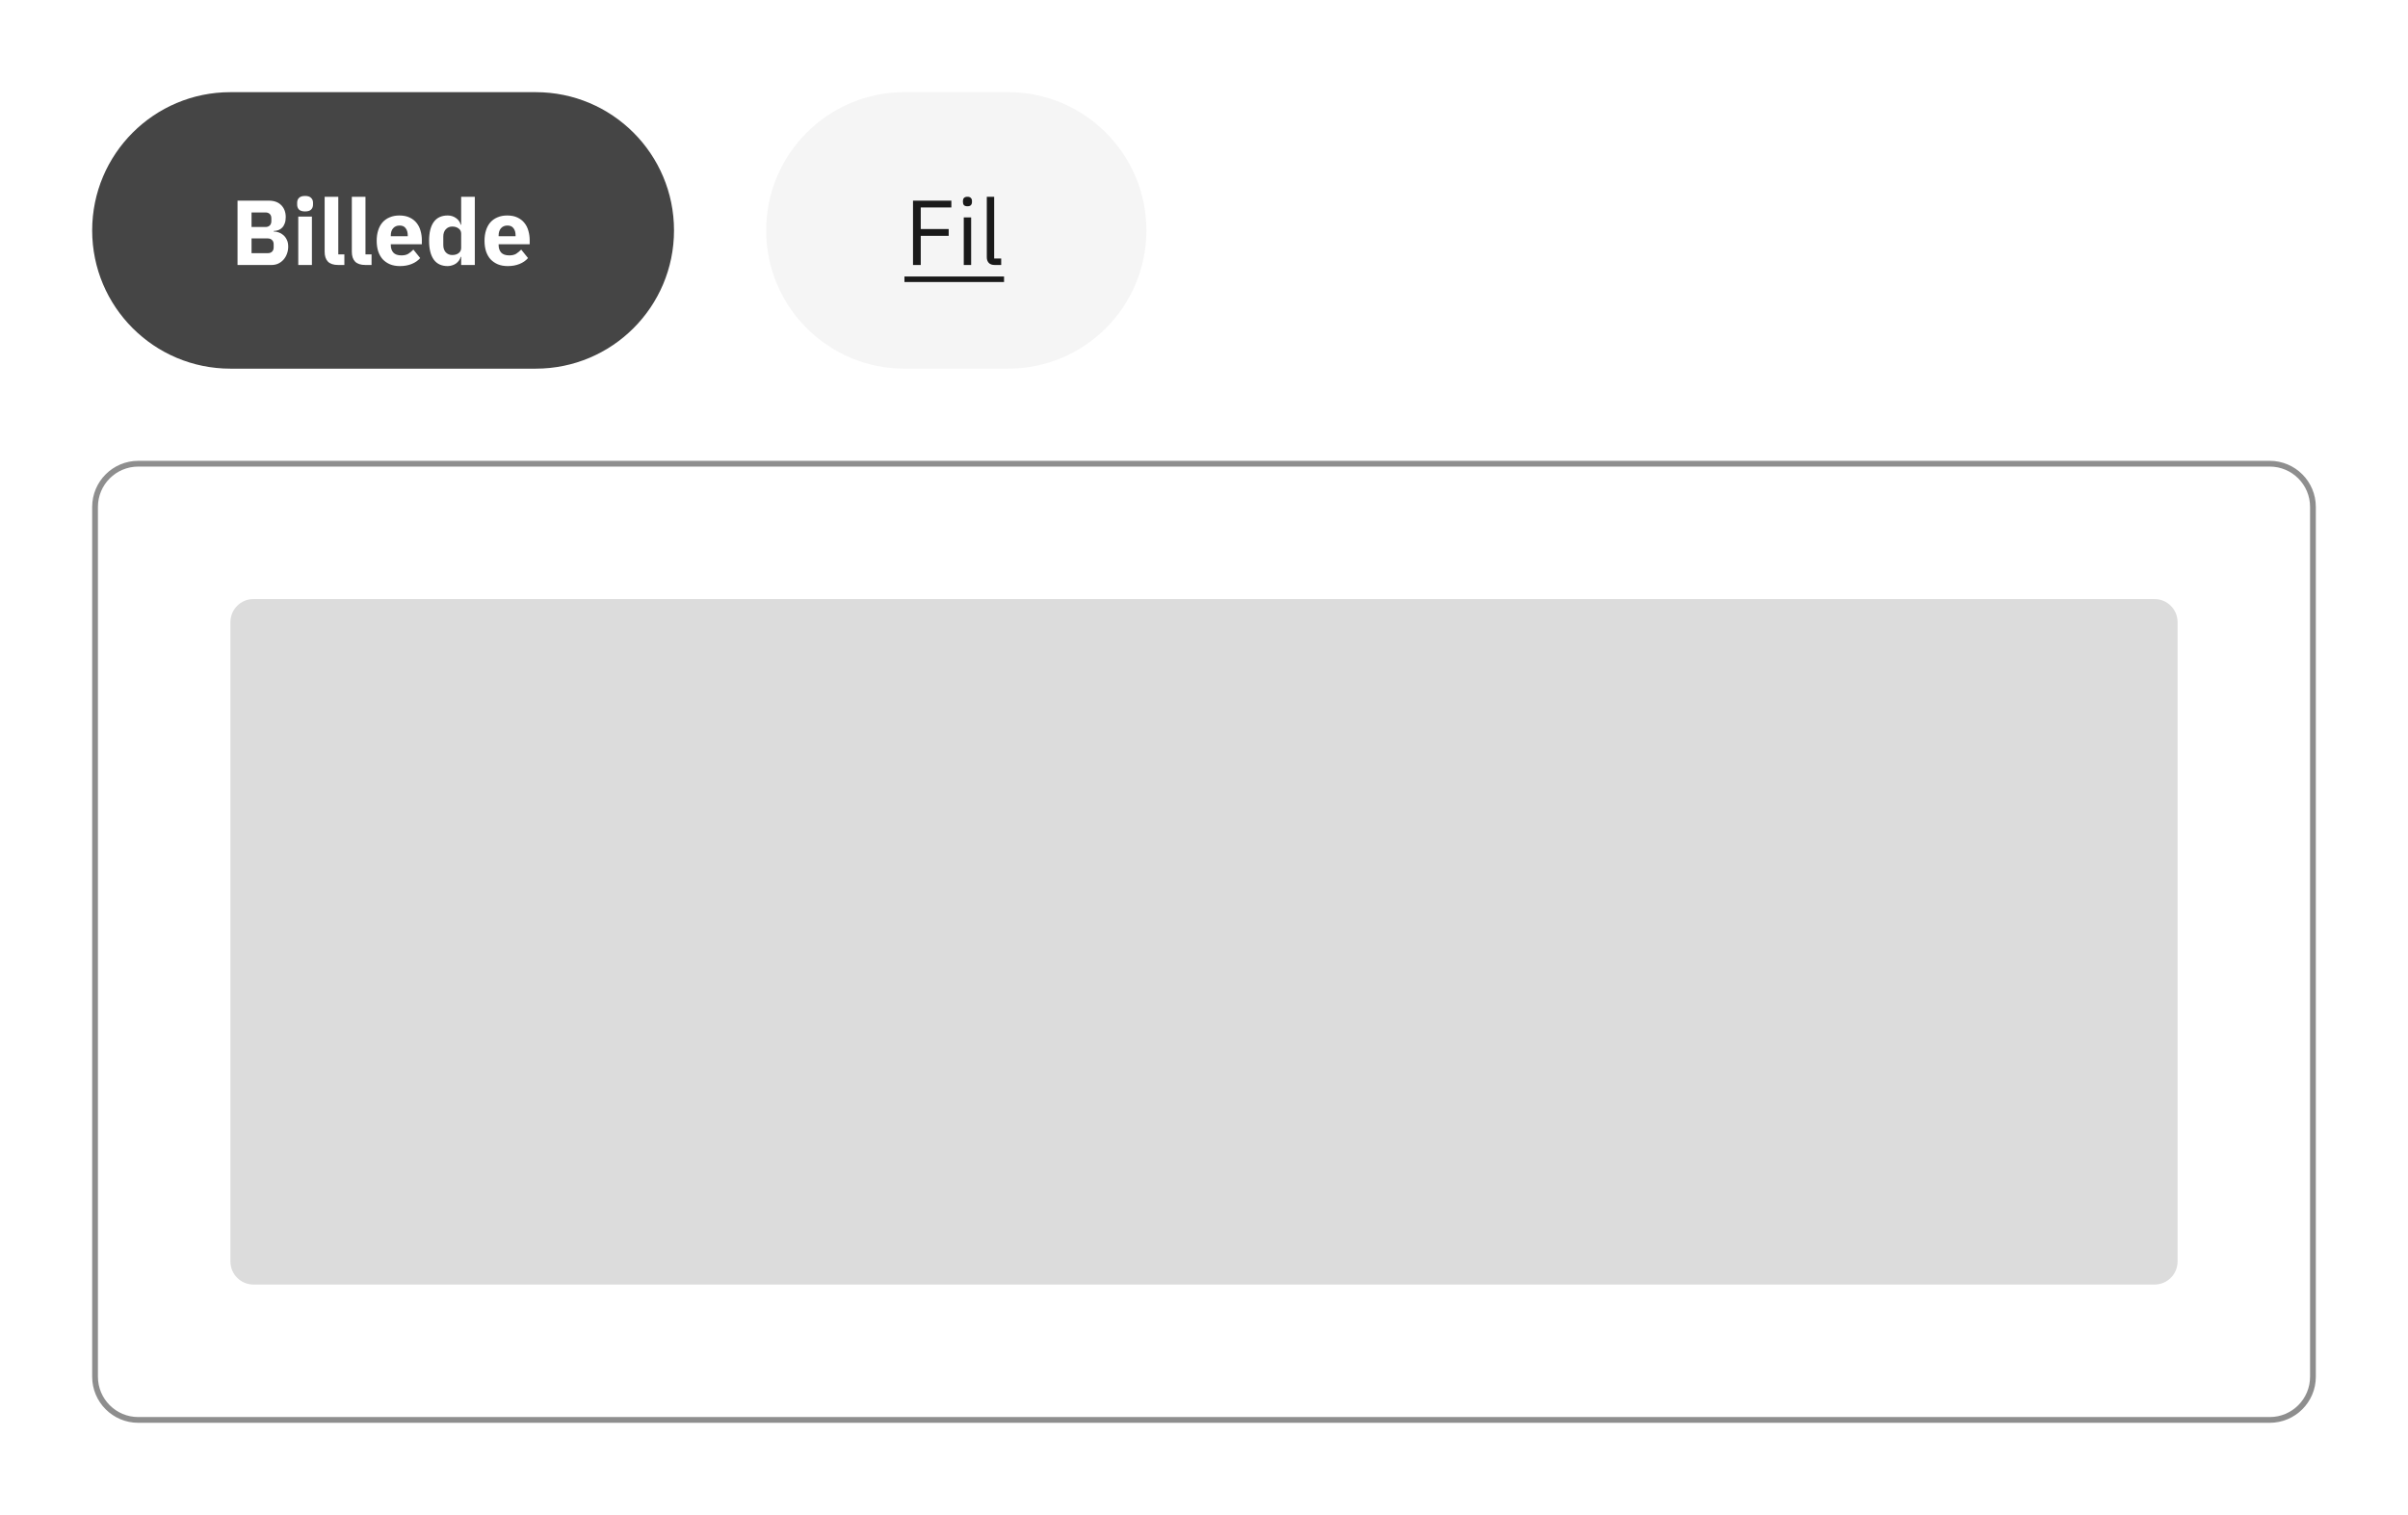
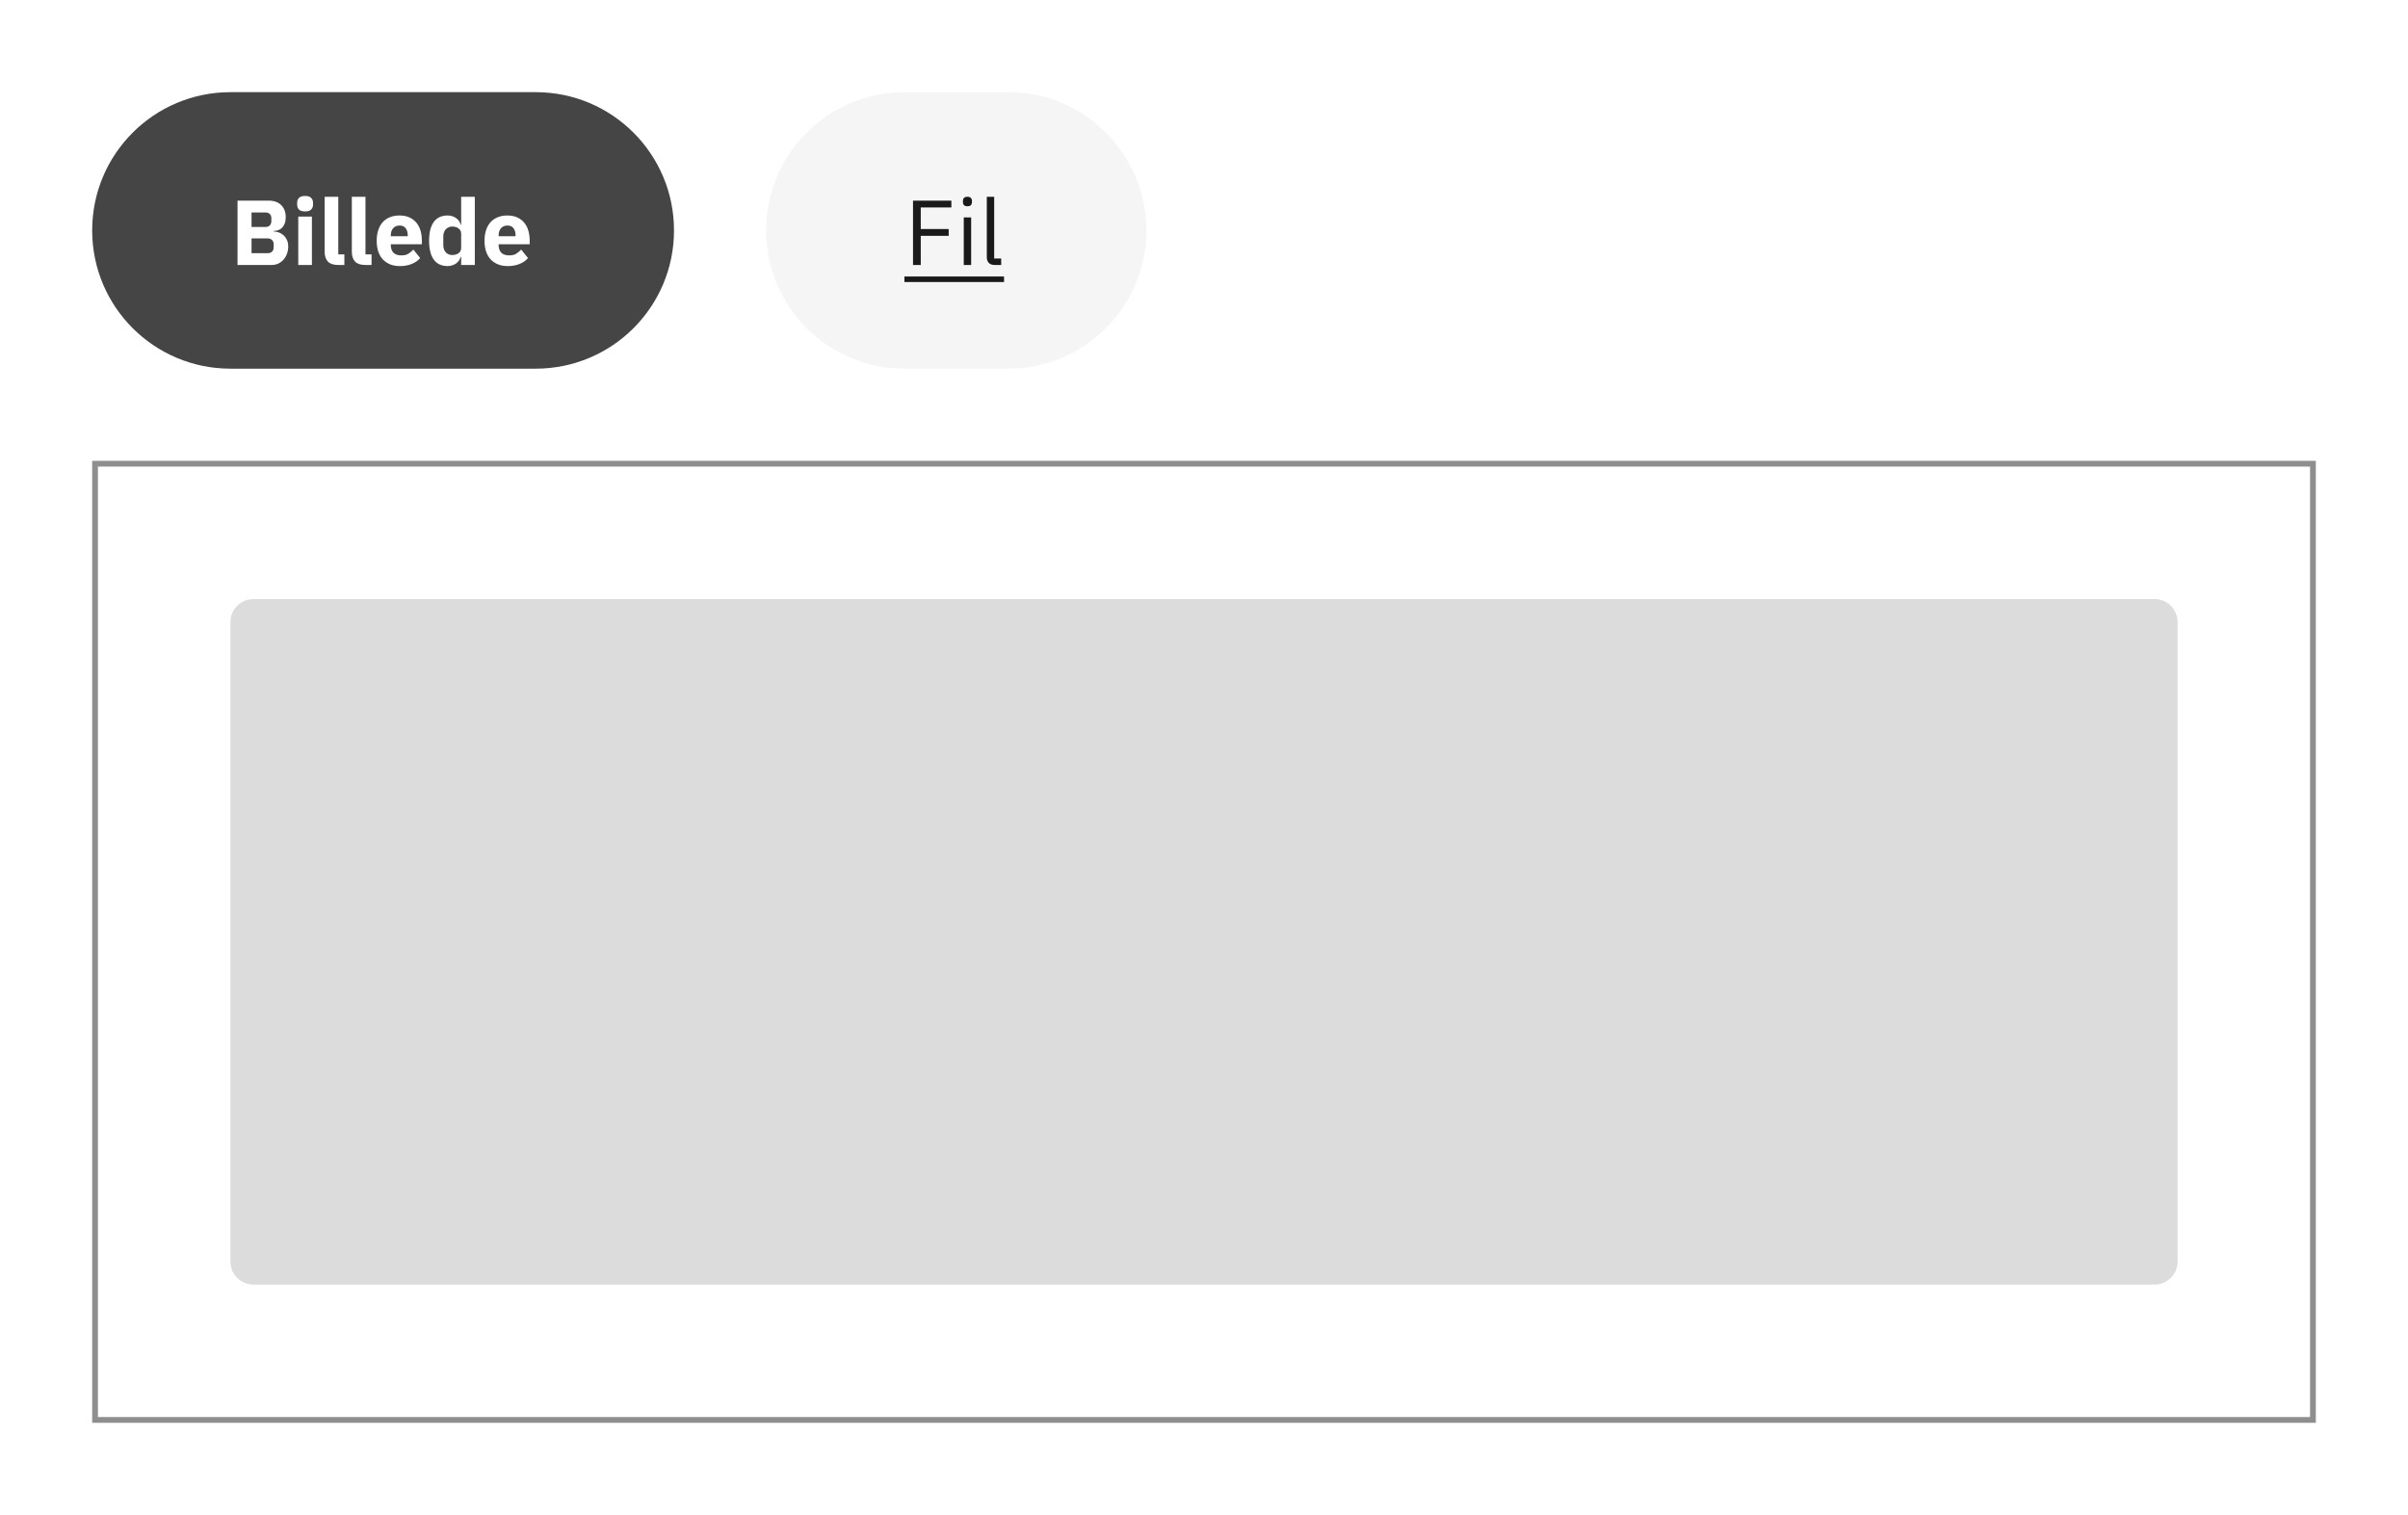
<svg xmlns="http://www.w3.org/2000/svg" width="418" height="263" viewBox="0 0 418 263" fill="none">
  <rect width="418" height="263" fill="white" />
  <rect x="16" y="16" width="101" height="48" rx="24" fill="#454545" />
  <path d="M41.232 34.832H46.656C47.584 34.832 48.304 35.093 48.816 35.616C49.339 36.139 49.6 36.832 49.6 37.696C49.6 38.123 49.541 38.485 49.424 38.784C49.317 39.083 49.168 39.328 48.976 39.52C48.795 39.712 48.576 39.856 48.32 39.952C48.075 40.037 47.808 40.085 47.52 40.096V40.192C47.787 40.192 48.064 40.24 48.352 40.336C48.651 40.432 48.923 40.587 49.168 40.8C49.413 41.003 49.616 41.269 49.776 41.6C49.947 41.931 50.032 42.336 50.032 42.816C50.032 43.253 49.957 43.669 49.808 44.064C49.669 44.448 49.472 44.784 49.216 45.072C48.96 45.36 48.656 45.589 48.304 45.76C47.952 45.92 47.568 46 47.152 46H41.232V34.832ZM43.664 43.952H46.464C46.784 43.952 47.035 43.867 47.216 43.696C47.408 43.515 47.504 43.264 47.504 42.944V42.4C47.504 42.08 47.408 41.835 47.216 41.664C47.035 41.483 46.784 41.392 46.464 41.392H43.664V43.952ZM43.664 39.408H46.08C46.4 39.408 46.651 39.317 46.832 39.136C47.013 38.955 47.104 38.704 47.104 38.384V37.904C47.104 37.584 47.013 37.333 46.832 37.152C46.651 36.971 46.4 36.88 46.08 36.88H43.664V39.408ZM52.96 36.704C52.48 36.704 52.128 36.597 51.904 36.384C51.691 36.16 51.584 35.877 51.584 35.536V35.184C51.584 34.843 51.691 34.565 51.904 34.352C52.128 34.128 52.48 34.016 52.96 34.016C53.44 34.016 53.786 34.128 54 34.352C54.224 34.565 54.336 34.843 54.336 35.184V35.536C54.336 35.877 54.224 36.16 54 36.384C53.786 36.597 53.44 36.704 52.96 36.704ZM51.776 37.6H54.144V46H51.776V37.6ZM58.706 46C57.895 46 57.298 45.803 56.914 45.408C56.541 45.013 56.354 44.443 56.354 43.696V34.16H58.722V44.16H59.778V46H58.706ZM63.425 46C62.614 46 62.017 45.803 61.633 45.408C61.259 45.013 61.073 44.443 61.073 43.696V34.16H63.441V44.16H64.497V46H63.425ZM69.421 46.192C68.781 46.192 68.21 46.091 67.709 45.888C67.207 45.675 66.781 45.381 66.428 45.008C66.087 44.624 65.826 44.16 65.644 43.616C65.474 43.072 65.388 42.464 65.388 41.792C65.388 41.131 65.474 40.533 65.644 40C65.815 39.456 66.066 38.992 66.397 38.608C66.738 38.224 67.154 37.931 67.644 37.728C68.135 37.515 68.695 37.408 69.325 37.408C70.018 37.408 70.61 37.525 71.1 37.76C71.602 37.995 72.007 38.309 72.317 38.704C72.636 39.099 72.866 39.557 73.004 40.08C73.154 40.592 73.228 41.131 73.228 41.696V42.4H67.837V42.528C67.837 43.083 67.986 43.525 68.284 43.856C68.583 44.176 69.052 44.336 69.692 44.336C70.183 44.336 70.583 44.24 70.892 44.048C71.202 43.845 71.49 43.605 71.757 43.328L72.941 44.8C72.567 45.237 72.076 45.579 71.469 45.824C70.871 46.069 70.189 46.192 69.421 46.192ZM69.373 39.152C68.892 39.152 68.514 39.312 68.237 39.632C67.97 39.941 67.837 40.357 67.837 40.88V41.008H70.781V40.864C70.781 40.352 70.663 39.941 70.428 39.632C70.204 39.312 69.853 39.152 69.373 39.152ZM80.053 44.592H79.973C79.909 44.816 79.808 45.029 79.669 45.232C79.53 45.424 79.359 45.595 79.157 45.744C78.965 45.883 78.741 45.989 78.485 46.064C78.24 46.149 77.984 46.192 77.717 46.192C76.65 46.192 75.845 45.819 75.301 45.072C74.757 44.315 74.485 43.221 74.485 41.792C74.485 40.363 74.757 39.275 75.301 38.528C75.845 37.781 76.65 37.408 77.717 37.408C78.261 37.408 78.741 37.557 79.157 37.856C79.584 38.155 79.856 38.539 79.973 39.008H80.053V34.16H82.421V46H80.053V44.592ZM78.501 44.272C78.949 44.272 79.317 44.165 79.605 43.952C79.903 43.728 80.053 43.424 80.053 43.04V40.56C80.053 40.176 79.903 39.877 79.605 39.664C79.317 39.44 78.949 39.328 78.501 39.328C78.053 39.328 77.68 39.488 77.381 39.808C77.093 40.117 76.949 40.539 76.949 41.072V42.528C76.949 43.061 77.093 43.488 77.381 43.808C77.68 44.117 78.053 44.272 78.501 44.272ZM88.139 46.192C87.499 46.192 86.929 46.091 86.427 45.888C85.926 45.675 85.499 45.381 85.147 45.008C84.806 44.624 84.545 44.16 84.363 43.616C84.193 43.072 84.107 42.464 84.107 41.792C84.107 41.131 84.193 40.533 84.363 40C84.534 39.456 84.785 38.992 85.115 38.608C85.457 38.224 85.873 37.931 86.363 37.728C86.854 37.515 87.414 37.408 88.043 37.408C88.737 37.408 89.329 37.525 89.819 37.76C90.321 37.995 90.726 38.309 91.035 38.704C91.355 39.099 91.585 39.557 91.723 40.08C91.873 40.592 91.947 41.131 91.947 41.696V42.4H86.555V42.528C86.555 43.083 86.705 43.525 87.003 43.856C87.302 44.176 87.771 44.336 88.411 44.336C88.902 44.336 89.302 44.24 89.611 44.048C89.921 43.845 90.209 43.605 90.475 43.328L91.659 44.8C91.286 45.237 90.795 45.579 90.187 45.824C89.59 46.069 88.907 46.192 88.139 46.192ZM88.091 39.152C87.611 39.152 87.233 39.312 86.955 39.632C86.689 39.941 86.555 40.357 86.555 40.88V41.008H89.499V40.864C89.499 40.352 89.382 39.941 89.147 39.632C88.923 39.312 88.571 39.152 88.091 39.152Z" fill="white" />
  <rect x="133" y="16" width="66" height="48" rx="24" fill="#F5F5F5" />
  <path d="M158.488 46V34.832H165.144V36.016H159.832V39.76H164.68V40.944H159.832V46H158.488ZM167.938 35.808C167.66 35.808 167.458 35.744 167.33 35.616C167.212 35.477 167.154 35.301 167.154 35.088V34.88C167.154 34.667 167.212 34.496 167.33 34.368C167.458 34.229 167.66 34.16 167.938 34.16C168.215 34.16 168.412 34.229 168.53 34.368C168.658 34.496 168.722 34.667 168.722 34.88V35.088C168.722 35.301 168.658 35.477 168.53 35.616C168.412 35.744 168.215 35.808 167.938 35.808ZM167.298 37.744H168.578V46H167.298V37.744ZM172.658 46C172.21 46 171.868 45.877 171.634 45.632C171.41 45.376 171.298 45.056 171.298 44.672V34.16H172.578V44.88H173.794V46H172.658Z" fill="#1A1A1A" />
  <path d="M157 48H174.29V48.96H157V48Z" fill="#1A1A1A" />
-   <path d="M16.5 88C16.5 83.858 19.858 80.5 24 80.5H394C398.142 80.5 401.5 83.858 401.5 88V239C401.5 243.142 398.142 246.5 394 246.5H24C19.858 246.5 16.5 243.142 16.5 239V88Z" stroke="#8E8E8E" />
+   <rect x="16.5" y="80.5" width="385" height="166" stroke="#8E8E8E" />
  <path d="M40 108C40 105.791 41.791 104 44 104H374C376.209 104 378 105.791 378 108V219C378 221.209 376.209 223 374 223H44C41.791 223 40 221.209 40 219V108Z" fill="#DCDCDC" />
</svg>
